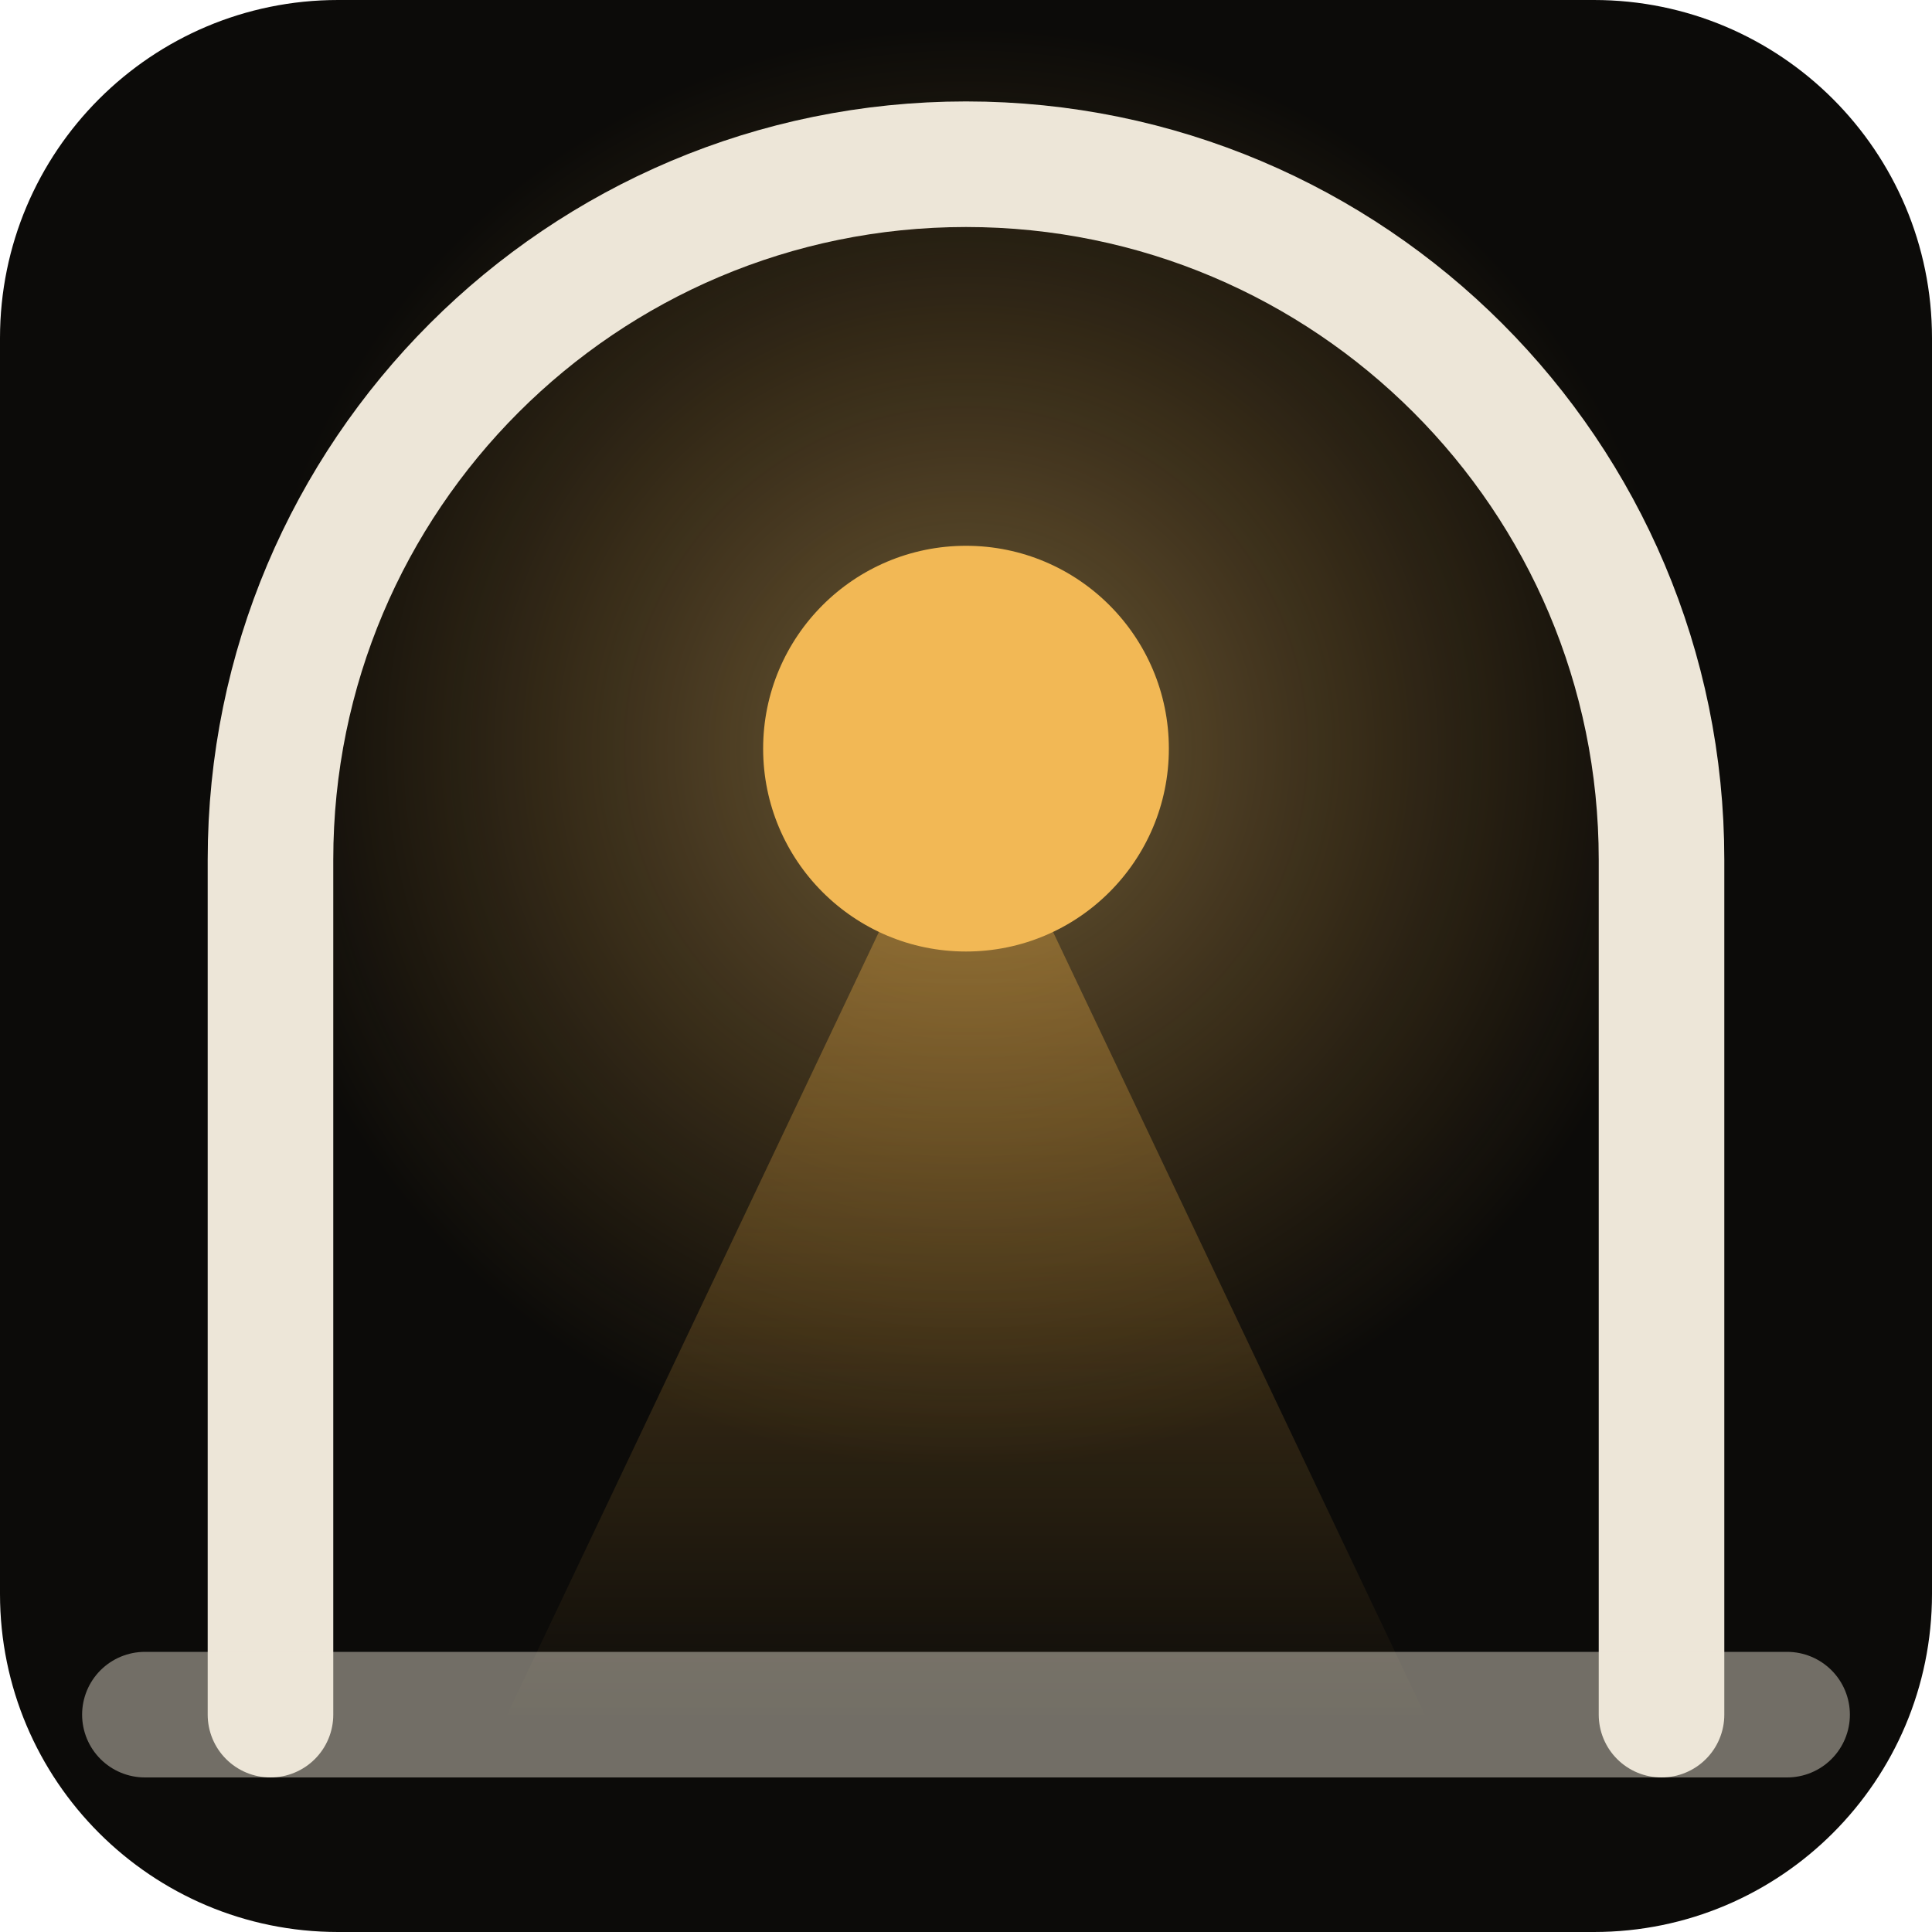
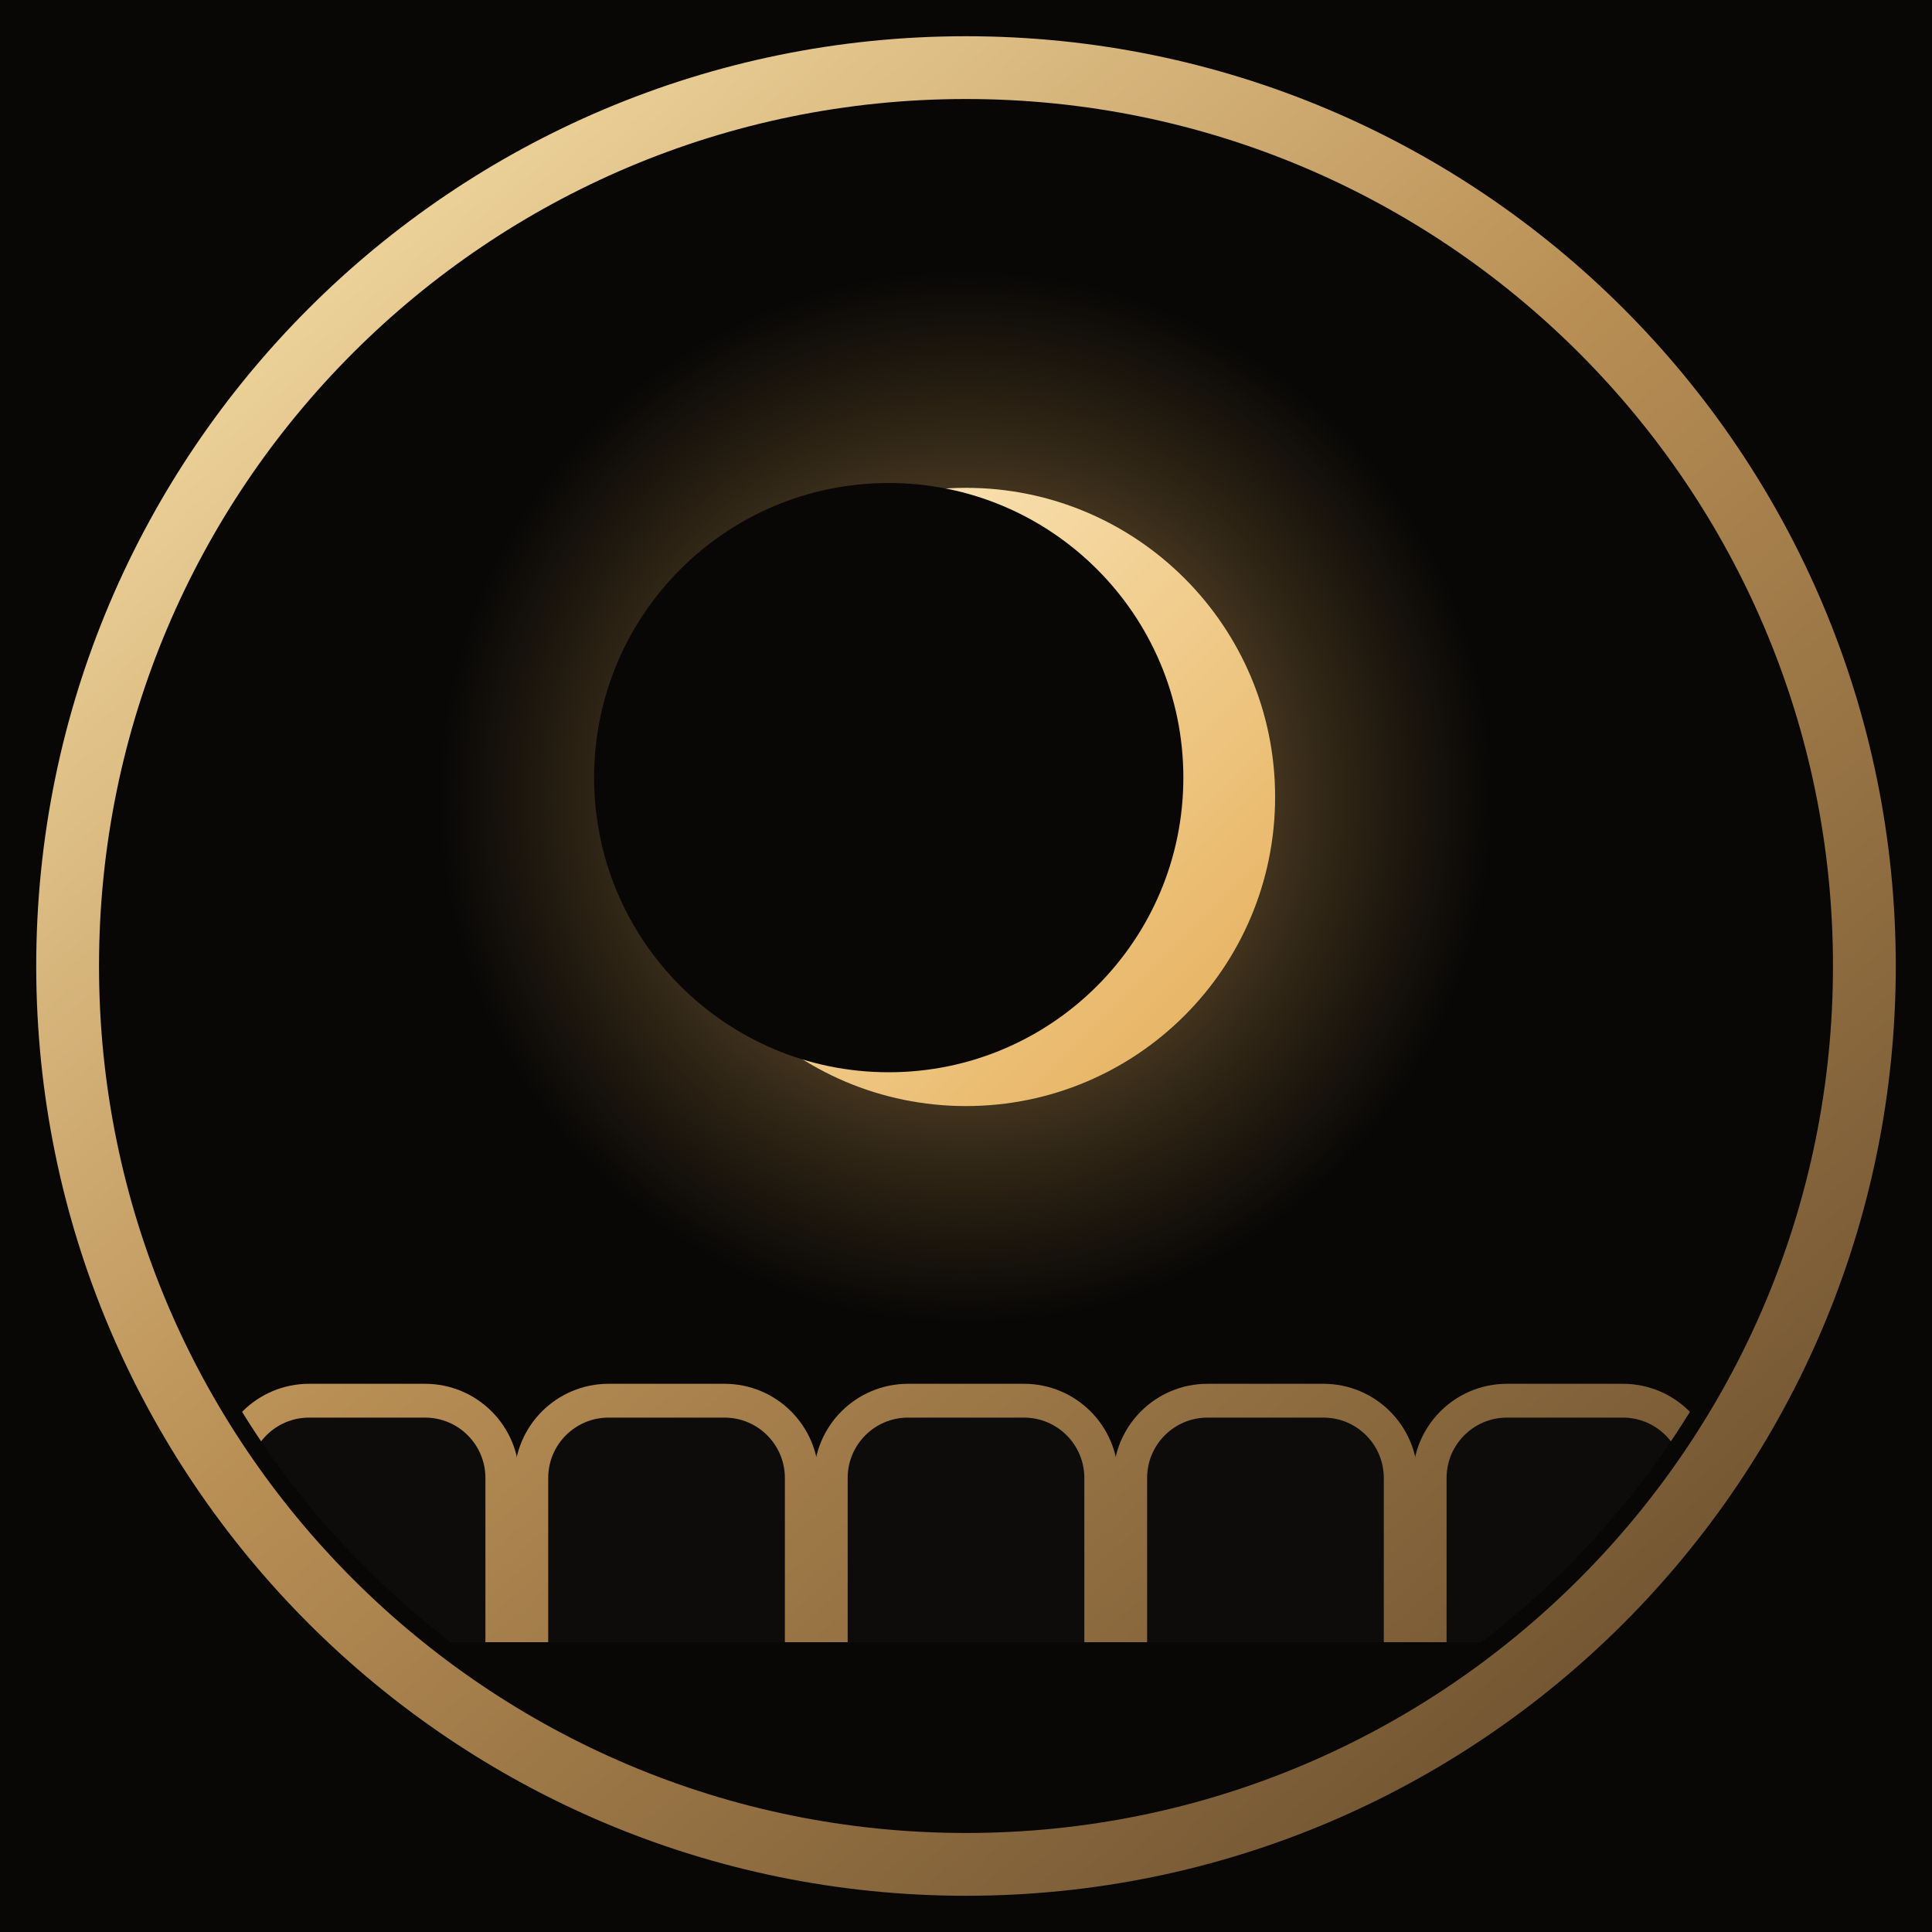
<svg xmlns="http://www.w3.org/2000/svg" viewBox="0 0 40 40" role="img" aria-label="YourSpace">
  <defs>
-     <radialGradient id="ysLamp" cx=".5" cy=".5" r=".5">
-       <stop offset="0" stop-color="#F6C878" stop-opacity=".95" />
-       <stop offset="1" stop-color="#E0A542" stop-opacity="0" />
+     <linearGradient id="r" x1="6" y1="4" x2="34" y2="36" gradientUnits="userSpaceOnUse">
+       <stop offset="0" stop-color="#F1D89F" />
+       <stop offset=".45" stop-color="#B98F55" />
+       <stop offset="1" stop-color="#6E5230" />
+     </linearGradient>
+     <radialGradient id="h" cx=".5" cy=".5" r=".5">
+       <stop offset="0" stop-color="#FFE3A6" stop-opacity=".9" />
+       <stop offset=".45" stop-color="#E7B464" stop-opacity=".35" />
+       <stop offset="1" stop-color="#C8964B" stop-opacity="0" />
    </radialGradient>
-     <linearGradient id="ysSpill" x1="20" y1="15" x2="20" y2="36" gradientUnits="userSpaceOnUse">
-       <stop offset="0" stop-color="#E0A542" stop-opacity=".5" />
-       <stop offset="1" stop-color="#E0A542" stop-opacity="0" />
+     <linearGradient id="m" x1="13" y1="10" x2="27" y2="24" gradientUnits="userSpaceOnUse">
+       <stop offset="0" stop-color="#FFF1CC" />
+       <stop offset="1" stop-color="#E2A84F" />
    </linearGradient>
+     <clipPath id="c">
+       <circle cx="20" cy="20" r="17.6" />
+     </clipPath>
  </defs>
-   <rect width="40" height="40" rx="7" fill="#0C0B09" />
-   <circle cx="20" cy="15.5" r="15" fill="url(#ysLamp)" opacity=".45" />
-   <path d="M20 15.5 10.5 35.5h19z" fill="url(#ysSpill)" />
-   <path d="M5.6 35.5V17.8a14.4 14.4 0 0 1 28.8 0v17.7" fill="none" stroke="#EDE6D8" stroke-width="2.6" stroke-linecap="round" />
-   <path d="M3 35.5h34" stroke="#EDE6D8" stroke-width="2.6" stroke-linecap="round" opacity=".45" />
-   <circle cx="20" cy="15.5" r="4.2" fill="#F2B855" />
+   <rect width="40" height="40" fill="#080706" />
+   <circle cx="20" cy="20" r="18.6" fill="none" stroke="url(#r)" stroke-width="1.3" />
+   <g clip-path="url(#c)">
+     <circle cx="20" cy="16.5" r="11" fill="url(#h)" />
+     <circle cx="20" cy="16.5" r="6.4" fill="url(#m)" />
+     <circle cx="18.4" cy="16.1" r="6.1" fill="#080706" />
+     <g fill="#0E0C0A" stroke="url(#r)" stroke-width=".7">
+       <path d="M4.8 34v-3.4a1.6 1.6 0 0 1 1.6-1.6h2.4a1.6 1.6 0 0 1 1.6 1.6V34" />
+       <path d="M11 34v-3.4a1.6 1.6 0 0 1 1.6-1.6h2.4a1.6 1.6 0 0 1 1.6 1.6V34" />
+       <path d="M17.2 34v-3.4a1.6 1.6 0 0 1 1.6-1.6h2.4a1.6 1.6 0 0 1 1.6 1.6V34" />
+       <path d="M23.4 34v-3.4a1.6 1.6 0 0 1 1.6-1.6h2.4a1.6 1.6 0 0 1 1.6 1.6V34" />
+       <path d="M29.6 34v-3.4a1.6 1.6 0 0 1 1.6-1.6h2.4a1.6 1.6 0 0 1 1.6 1.6V34" />
+     </g>
+   </g>
</svg>
